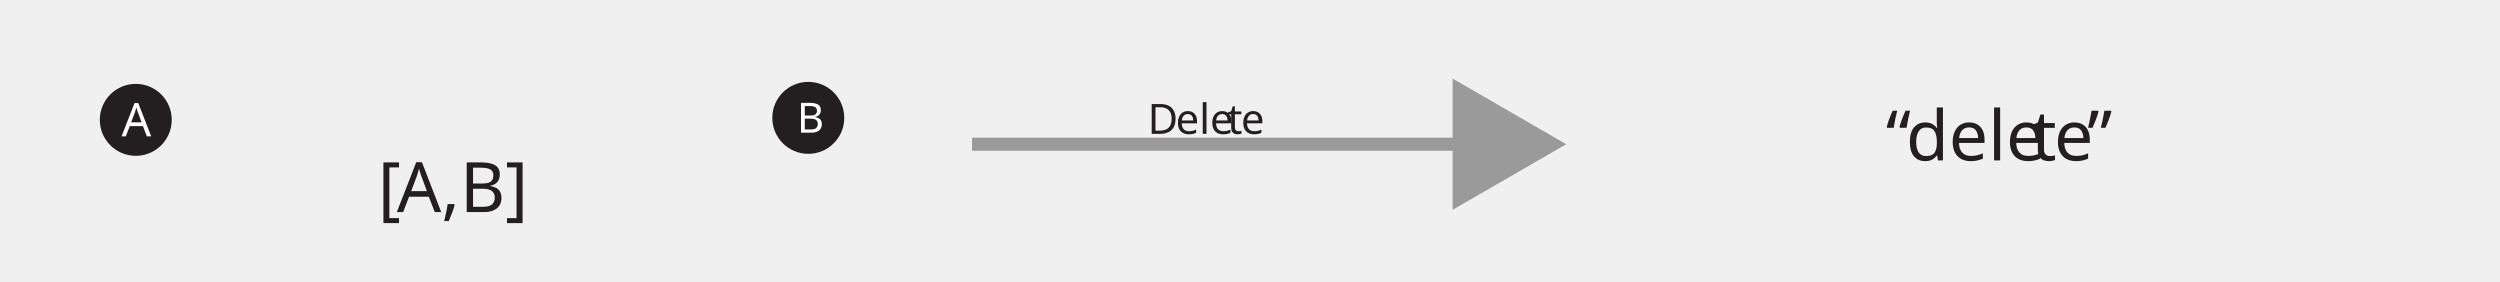
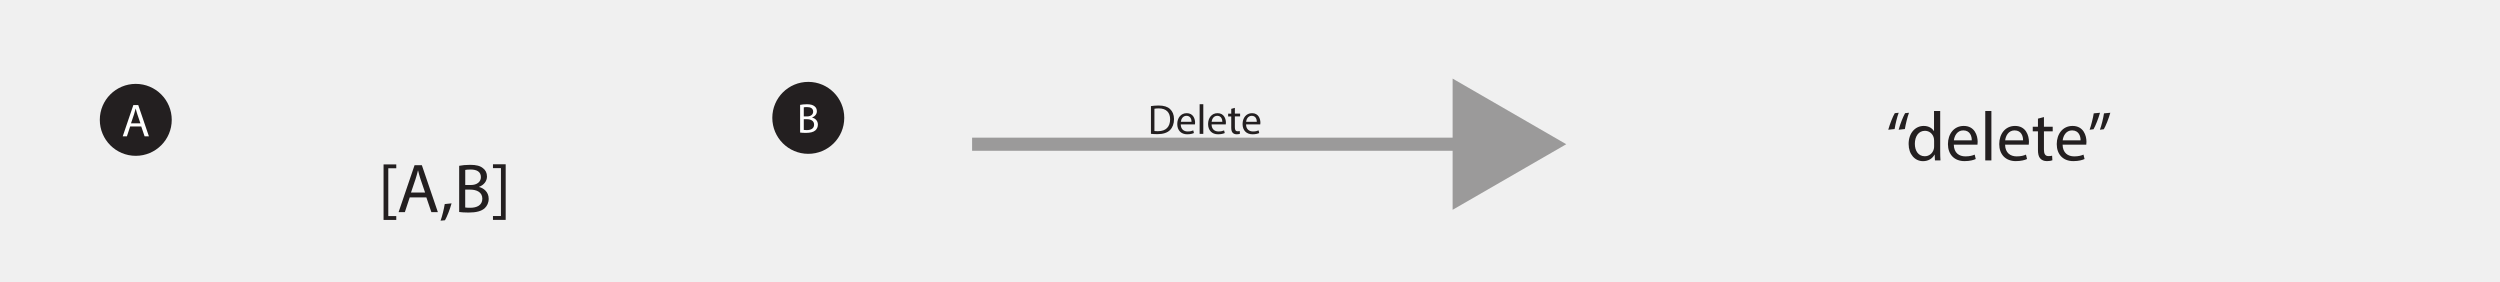
<svg xmlns="http://www.w3.org/2000/svg" id="Ring" viewBox="0 0 538.58 60.6">
  <defs>
    <style>
-       .cls-1, .cls-2 {
+       .cls-1 {
+         fill: #231f20;
+       }
+ 
+       .cls-2 {
        fill: #fff;
      }

-       .cls-1, .cls-2, .cls-3, .cls-4 {
-         font-family: MyriadPro-Regular, 'Myriad Pro';
-       }
- 
-       .cls-1, .cls-3 {
-         font-size: 9px;
-       }
- 
-       .cls-5, .cls-3, .cls-4 {
-         fill: #231f20;
-       }
- 
-       .cls-6 {
-         letter-spacing: 0em;
-       }
- 
-       .cls-7 {
+       .cls-3 {
        stroke: #9b9a9a;
      }

-       .cls-7, .cls-8 {
+       .cls-3, .cls-4, .cls-5 {
        fill: none;
+       }
+ 
+       .cls-3, .cls-5 {
        stroke-miterlimit: 10;
        stroke-width: 2.83px;
      }

-       .cls-9 {
+       .cls-6 {
        fill: #9b9a9a;
      }

-       .cls-10 {
-         letter-spacing: -.01em;
-       }
- 
-       .cls-8 {
+       .cls-5 {
        stroke: #437898;
-       }
- 
-       .cls-2 {
-         font-size: 10px;
-       }
- 
-       .cls-11 {
-         letter-spacing: -.06em;
-       }
- 
-       .cls-12 {
-         letter-spacing: -.02em;
-       }
- 
-       .cls-13 {
-         letter-spacing: 0em;
-       }
- 
-       .cls-14 {
-         letter-spacing: -.09em;
-       }
- 
-       .cls-4 {
-         font-size: 15px;
-       }
- 
-       .cls-15 {
-         letter-spacing: 0em;
-       }
- 
-       .cls-16 {
-         letter-spacing: 0em;
      }
    </style>
  </defs>
  <g>
-     <rect class="cls-8" x="28.5" y="25.07" width="146.42" height="0" />
-     <circle class="cls-5" cx="29.25" cy="25.82" r="7.75" />
-     <text class="cls-2" transform="translate(26.19 29.37)">
-       <tspan x="0" y="0">A</tspan>
-     </text>
-     <circle class="cls-5" cx="174.13" cy="25.39" r="7.75" />
-     <text class="cls-1" transform="translate(171.69 28.58)">
-       <tspan x="0" y="0">B</tspan>
-     </text>
-     <text class="cls-4" transform="translate(81.4 45.69)">
-       <tspan class="cls-10" x="0" y="0">[</tspan>
-       <tspan class="cls-13" x="4.09" y="0">A,B]</tspan>
-     </text>
+     <rect class="cls-5" x="28.5" y="25.07" width="146.42" height="0" />
+     <g>
+       <circle class="cls-1" cx="29.25" cy="25.82" r="7.75" />
+       <path class="cls-2" d="M28.04,27.25l-.7,2.12h-.9l2.29-6.74h1.05l2.3,6.74h-.93l-.72-2.12h-2.39ZM30.25,26.57l-.66-1.94c-.15-.44-.25-.84-.35-1.23h-.02c-.1.4-.21.81-.34,1.22l-.66,1.95h2.03Z" />
+     </g>
+     <g>
+       <circle class="cls-1" cx="174.13" cy="25.39" r="7.75" />
+       <path class="cls-2" d="M172.38,22.59c.34-.07.88-.13,1.43-.13.78,0,1.29.13,1.67.44.31.23.5.59.5,1.07,0,.59-.39,1.1-1.03,1.33v.02c.58.14,1.25.62,1.25,1.52,0,.52-.21.92-.51,1.22-.42.39-1.11.57-2.1.57-.54,0-.95-.04-1.22-.07v-5.97ZM173.16,25.08h.71c.83,0,1.31-.43,1.31-1.02,0-.71-.54-.99-1.33-.99-.36,0-.57.03-.69.05v1.95ZM173.16,27.99c.15.03.38.04.66.04.81,0,1.56-.3,1.56-1.18,0-.83-.71-1.17-1.57-1.17h-.65v2.31Z" />
+     </g>
+     <g>
+       <rect class="cls-4" x="28.48" y="35.05" width="134.61" height="23.48" />
+       <path class="cls-1" d="M82.63,47.37v-11.95h2.74v.83h-1.72v10.3h1.72v.83h-2.74Z" />
+       <path class="cls-1" d="M88.27,42.52l-1.05,3.18h-1.35l3.44-10.11h1.57l3.45,10.11h-1.4l-1.08-3.18h-3.58ZM91.58,41.49l-.99-2.91c-.22-.66-.38-1.26-.52-1.85h-.03c-.15.6-.31,1.22-.51,1.83l-.99,2.92h3.04Z" />
+       <path class="cls-1" d="M94.91,47.54c.33-.88.73-2.49.9-3.58l1.47-.15c-.34,1.27-1,2.94-1.42,3.64l-.94.09Z" />
+       <path class="cls-1" d="M98.92,35.72c.57-.12,1.47-.21,2.38-.21,1.3,0,2.15.22,2.77.74.52.39.84.99.84,1.78,0,.98-.65,1.83-1.71,2.22v.03c.96.24,2.08,1.04,2.08,2.54,0,.87-.34,1.53-.85,2.03-.71.64-1.84.94-3.49.94-.9,0-1.59-.06-2.02-.12v-9.94ZM100.22,39.86h1.19c1.38,0,2.19-.72,2.19-1.69,0-1.19-.9-1.65-2.22-1.65-.6,0-.94.04-1.15.09v3.25ZM100.22,44.7c.25.04.63.06,1.1.06,1.35,0,2.59-.5,2.59-1.96,0-1.38-1.19-1.95-2.61-1.95h-1.08v3.85Z" />
+       <path class="cls-1" d="M108.94,35.4v11.97h-2.74v-.83h1.72v-10.32h-1.72v-.83h2.74Z" />
+     </g>
  </g>
-   <text class="cls-4" transform="translate(406.28 34.56)">
-     <tspan class="cls-11" x="0" y="0">“</tspan>
-     <tspan x="4.34" y="0">dele</tspan>
-     <tspan class="cls-15" x="31.36" y="0">t</tspan>
-     <tspan class="cls-12" x="36.24" y="0">e</tspan>
-     <tspan class="cls-14" x="43.38" y="0">”</tspan>
-   </text>
+   <g>
+     <rect class="cls-4" x="362.68" y="23.91" width="134.61" height="23.48" />
+     <path class="cls-1" d="M406.79,27.95c.35-1.26.99-2.88,1.41-3.57l.84-.09c-.33.88-.72,2.43-.88,3.51l-1.37.15ZM409.03,27.95c.33-1.26.99-2.88,1.39-3.57l.84-.09c-.33.88-.72,2.43-.89,3.51l-1.35.15Z" />
+     <path class="cls-1" d="M417.98,23.91v8.77c0,.65.02,1.38.06,1.88h-1.19l-.06-1.26h-.03c-.41.81-1.29,1.42-2.48,1.42-1.75,0-3.1-1.49-3.1-3.69-.01-2.42,1.48-3.9,3.25-3.9,1.11,0,1.86.53,2.19,1.11h.03v-4.33h1.32ZM416.66,30.26c0-.17-.02-.39-.06-.55-.2-.84-.92-1.53-1.91-1.53-1.36,0-2.17,1.2-2.17,2.8,0,1.47.72,2.68,2.15,2.68.88,0,1.69-.58,1.94-1.57.04-.18.06-.36.06-.57v-1.26Z" />
+     <path class="cls-1" d="M420.91,31.17c.03,1.79,1.17,2.52,2.49,2.52.94,0,1.52-.17,2.01-.38l.23.95c-.46.21-1.26.45-2.42.45-2.23,0-3.57-1.47-3.57-3.66s1.29-3.92,3.4-3.92c2.37,0,3,2.08,3,3.42,0,.27-.03.48-.04.62h-5.1ZM424.78,30.23c.02-.84-.34-2.14-1.83-2.14-1.33,0-1.92,1.23-2.02,2.14h3.85Z" />
+     <path class="cls-1" d="M427.69,23.91h1.32v10.65h-1.32v-10.65Z" />
+     <path class="cls-1" d="M431.96,31.17c.03,1.79,1.17,2.52,2.49,2.52.94,0,1.52-.17,2.01-.38l.23.95c-.46.21-1.26.45-2.42.45-2.23,0-3.57-1.47-3.57-3.66s1.29-3.92,3.4-3.92c2.37,0,3,2.08,3,3.42,0,.27-.03.48-.04.62h-5.1ZM435.83,30.23c.02-.84-.34-2.14-1.83-2.14-1.33,0-1.92,1.23-2.02,2.14h3.85Z" />
+     <path class="cls-1" d="M440.33,25.22v2.08h1.89v1h-1.89v3.92c0,.9.25,1.41.99,1.41.35,0,.6-.04.77-.09l.06.99c-.26.11-.66.18-1.17.18-.62,0-1.11-.2-1.43-.56-.38-.39-.51-1.04-.51-1.89v-3.96h-1.12v-1h1.12v-1.74l1.29-.34Z" />
+     <path class="cls-1" d="M444.35,31.17c.03,1.79,1.17,2.52,2.49,2.52.94,0,1.52-.17,2.01-.38l.23.95c-.46.21-1.26.45-2.42.45-2.23,0-3.57-1.47-3.57-3.66s1.29-3.92,3.4-3.92c2.37,0,3,2.08,3,3.42,0,.27-.03.48-.04.62h-5.1ZM448.22,30.23c.02-.84-.34-2.14-1.83-2.14-1.33,0-1.92,1.23-2.02,2.14h3.85Z" />
+     <path class="cls-1" d="M452.41,24.29c-.35,1.26-.99,2.86-1.4,3.55l-.84.11c.32-.89.72-2.45.89-3.53l1.35-.13ZM454.63,24.29c-.35,1.26-.99,2.86-1.4,3.55l-.84.11c.33-.89.72-2.45.88-3.53l1.35-.13Z" />
+   </g>
  <g>
    <g>
-       <line class="cls-7" x1="209.42" y1="31.07" x2="317.08" y2="31.07" />
-       <polygon class="cls-9" points="312.94 45.2 337.42 31.07 312.94 16.93 312.94 45.2" />
+       <line class="cls-3" x1="209.42" y1="31.07" x2="317.08" y2="31.07" />
+       <polygon class="cls-6" points="312.94 45.2 337.42 31.07 312.94 16.93 312.94 45.2" />
    </g>
-     <text class="cls-3" transform="translate(247.24 28.84)">
-       <tspan class="cls-6" x="0" y="0">D</tspan>
-       <tspan x="6.03" y="0">ele</tspan>
-       <tspan class="cls-16" x="17.17" y="0">t</tspan>
-       <tspan x="20.1" y="0">e</tspan>
-     </text>
+     <g>
+       <rect class="cls-4" x="212.07" y="22.45" width="94.96" height="17.93" />
+       <path class="cls-1" d="M247.93,22.86c.48-.07,1.04-.13,1.67-.13,1.12,0,1.93.26,2.46.76.54.5.86,1.2.86,2.18s-.31,1.8-.87,2.36c-.57.57-1.5.87-2.68.87-.56,0-1.03-.03-1.42-.07v-5.97ZM248.71,28.22c.2.04.49.04.79.04,1.67,0,2.58-.94,2.58-2.57,0-1.43-.8-2.34-2.46-2.34-.41,0-.71.04-.92.08v4.79Z" />
+       <path class="cls-1" d="M254.37,26.81c.02,1.07.7,1.51,1.49,1.51.57,0,.91-.1,1.21-.23l.14.57c-.28.13-.76.27-1.45.27-1.34,0-2.14-.88-2.14-2.2s.77-2.35,2.04-2.35c1.42,0,1.8,1.25,1.8,2.05,0,.16-.02.29-.03.37h-3.06ZM256.7,26.24c0-.5-.21-1.29-1.1-1.29-.8,0-1.15.74-1.21,1.29h2.31Z" />
+       <path class="cls-1" d="M258.44,22.45h.79v6.39h-.79v-6.39Z" />
+       <path class="cls-1" d="M261.01,26.81c.02,1.07.7,1.51,1.49,1.51.57,0,.91-.1,1.21-.23l.14.57c-.28.13-.76.27-1.45.27-1.34,0-2.14-.88-2.14-2.2s.77-2.35,2.04-2.35c1.42,0,1.8,1.25,1.8,2.05,0,.16-.02.29-.03.37h-3.06ZM263.33,26.24c0-.5-.21-1.29-1.1-1.29-.8,0-1.15.74-1.21,1.29h2.31Z" />
+       <path class="cls-1" d="M266.03,23.23v1.25h1.13v.6h-1.13v2.35c0,.54.15.85.59.85.21,0,.36-.03.46-.05l.04.59c-.15.06-.4.11-.7.11-.37,0-.67-.12-.86-.33-.23-.23-.31-.62-.31-1.13v-2.38h-.67v-.6h.67v-1.04l.77-.21Z" />
+       <path class="cls-1" d="M268.44,26.81c.02,1.07.7,1.51,1.49,1.51.57,0,.91-.1,1.21-.23l.14.57c-.28.13-.76.27-1.45.27-1.34,0-2.14-.88-2.14-2.2s.77-2.35,2.04-2.35c1.42,0,1.8,1.25,1.8,2.05,0,.16-.02.29-.03.37h-3.06ZM270.76,26.24c0-.5-.21-1.29-1.1-1.29-.8,0-1.15.74-1.21,1.29h2.31Z" />
+     </g>
  </g>
</svg>
